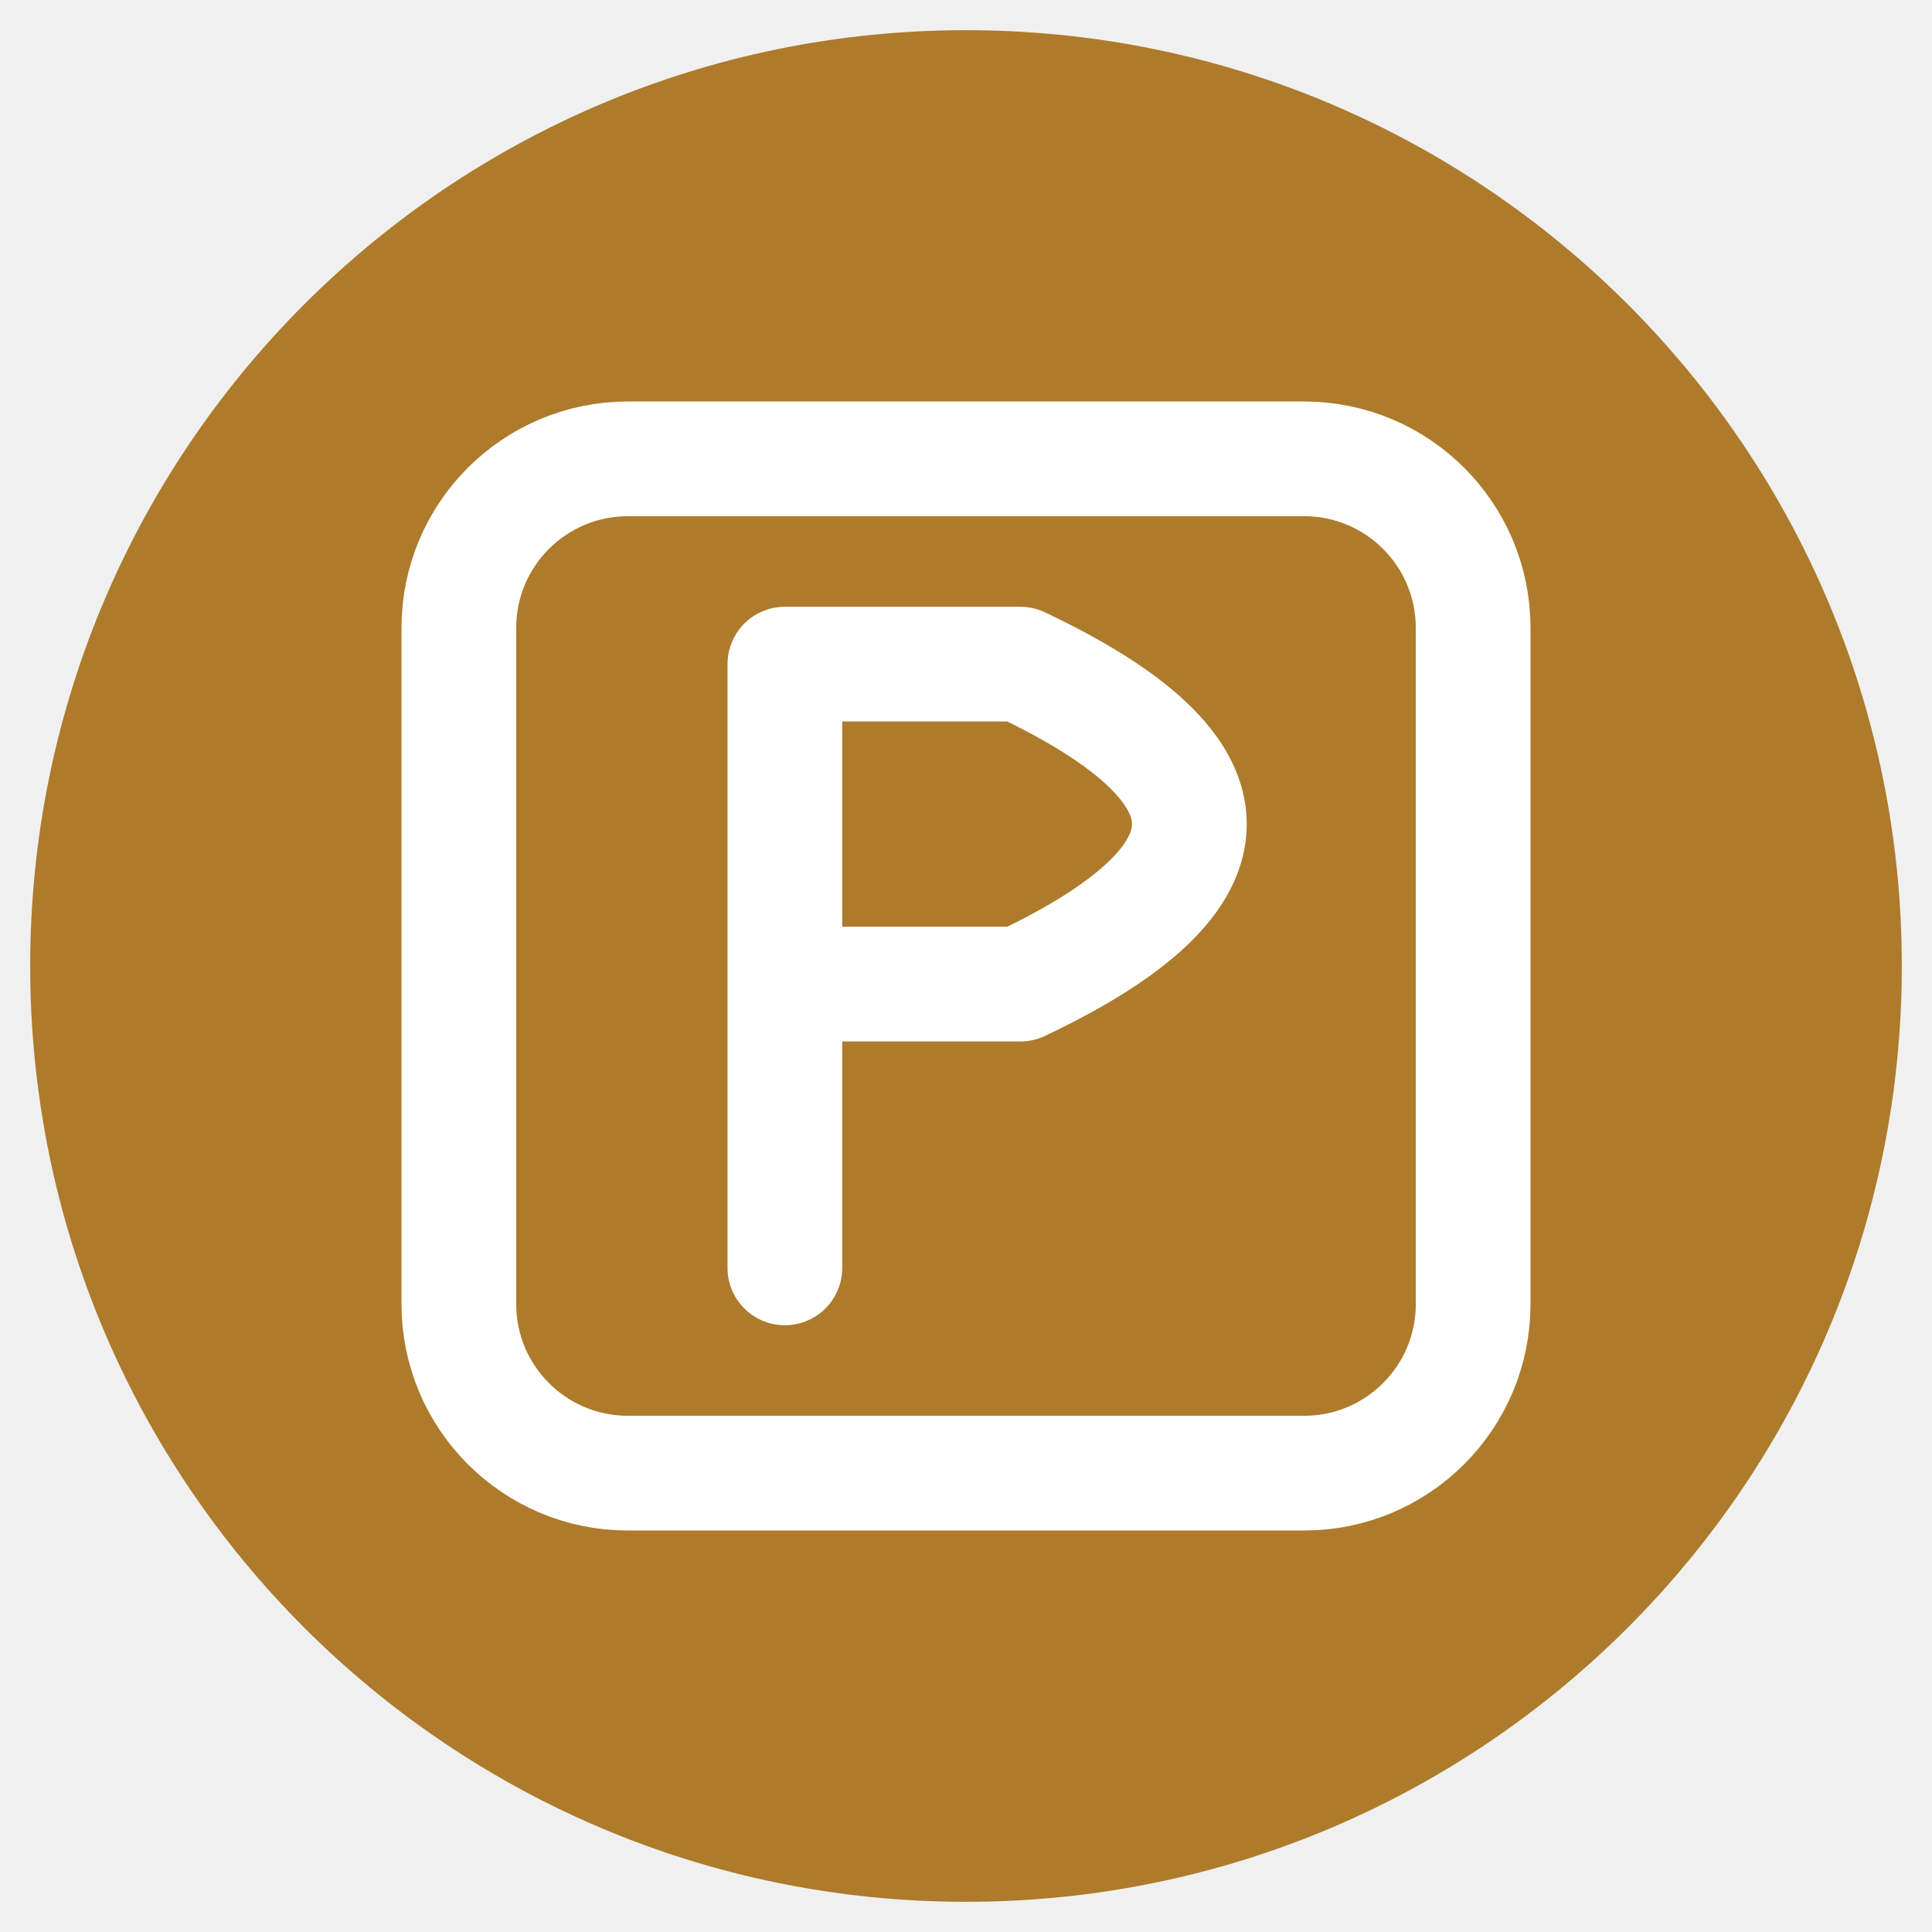
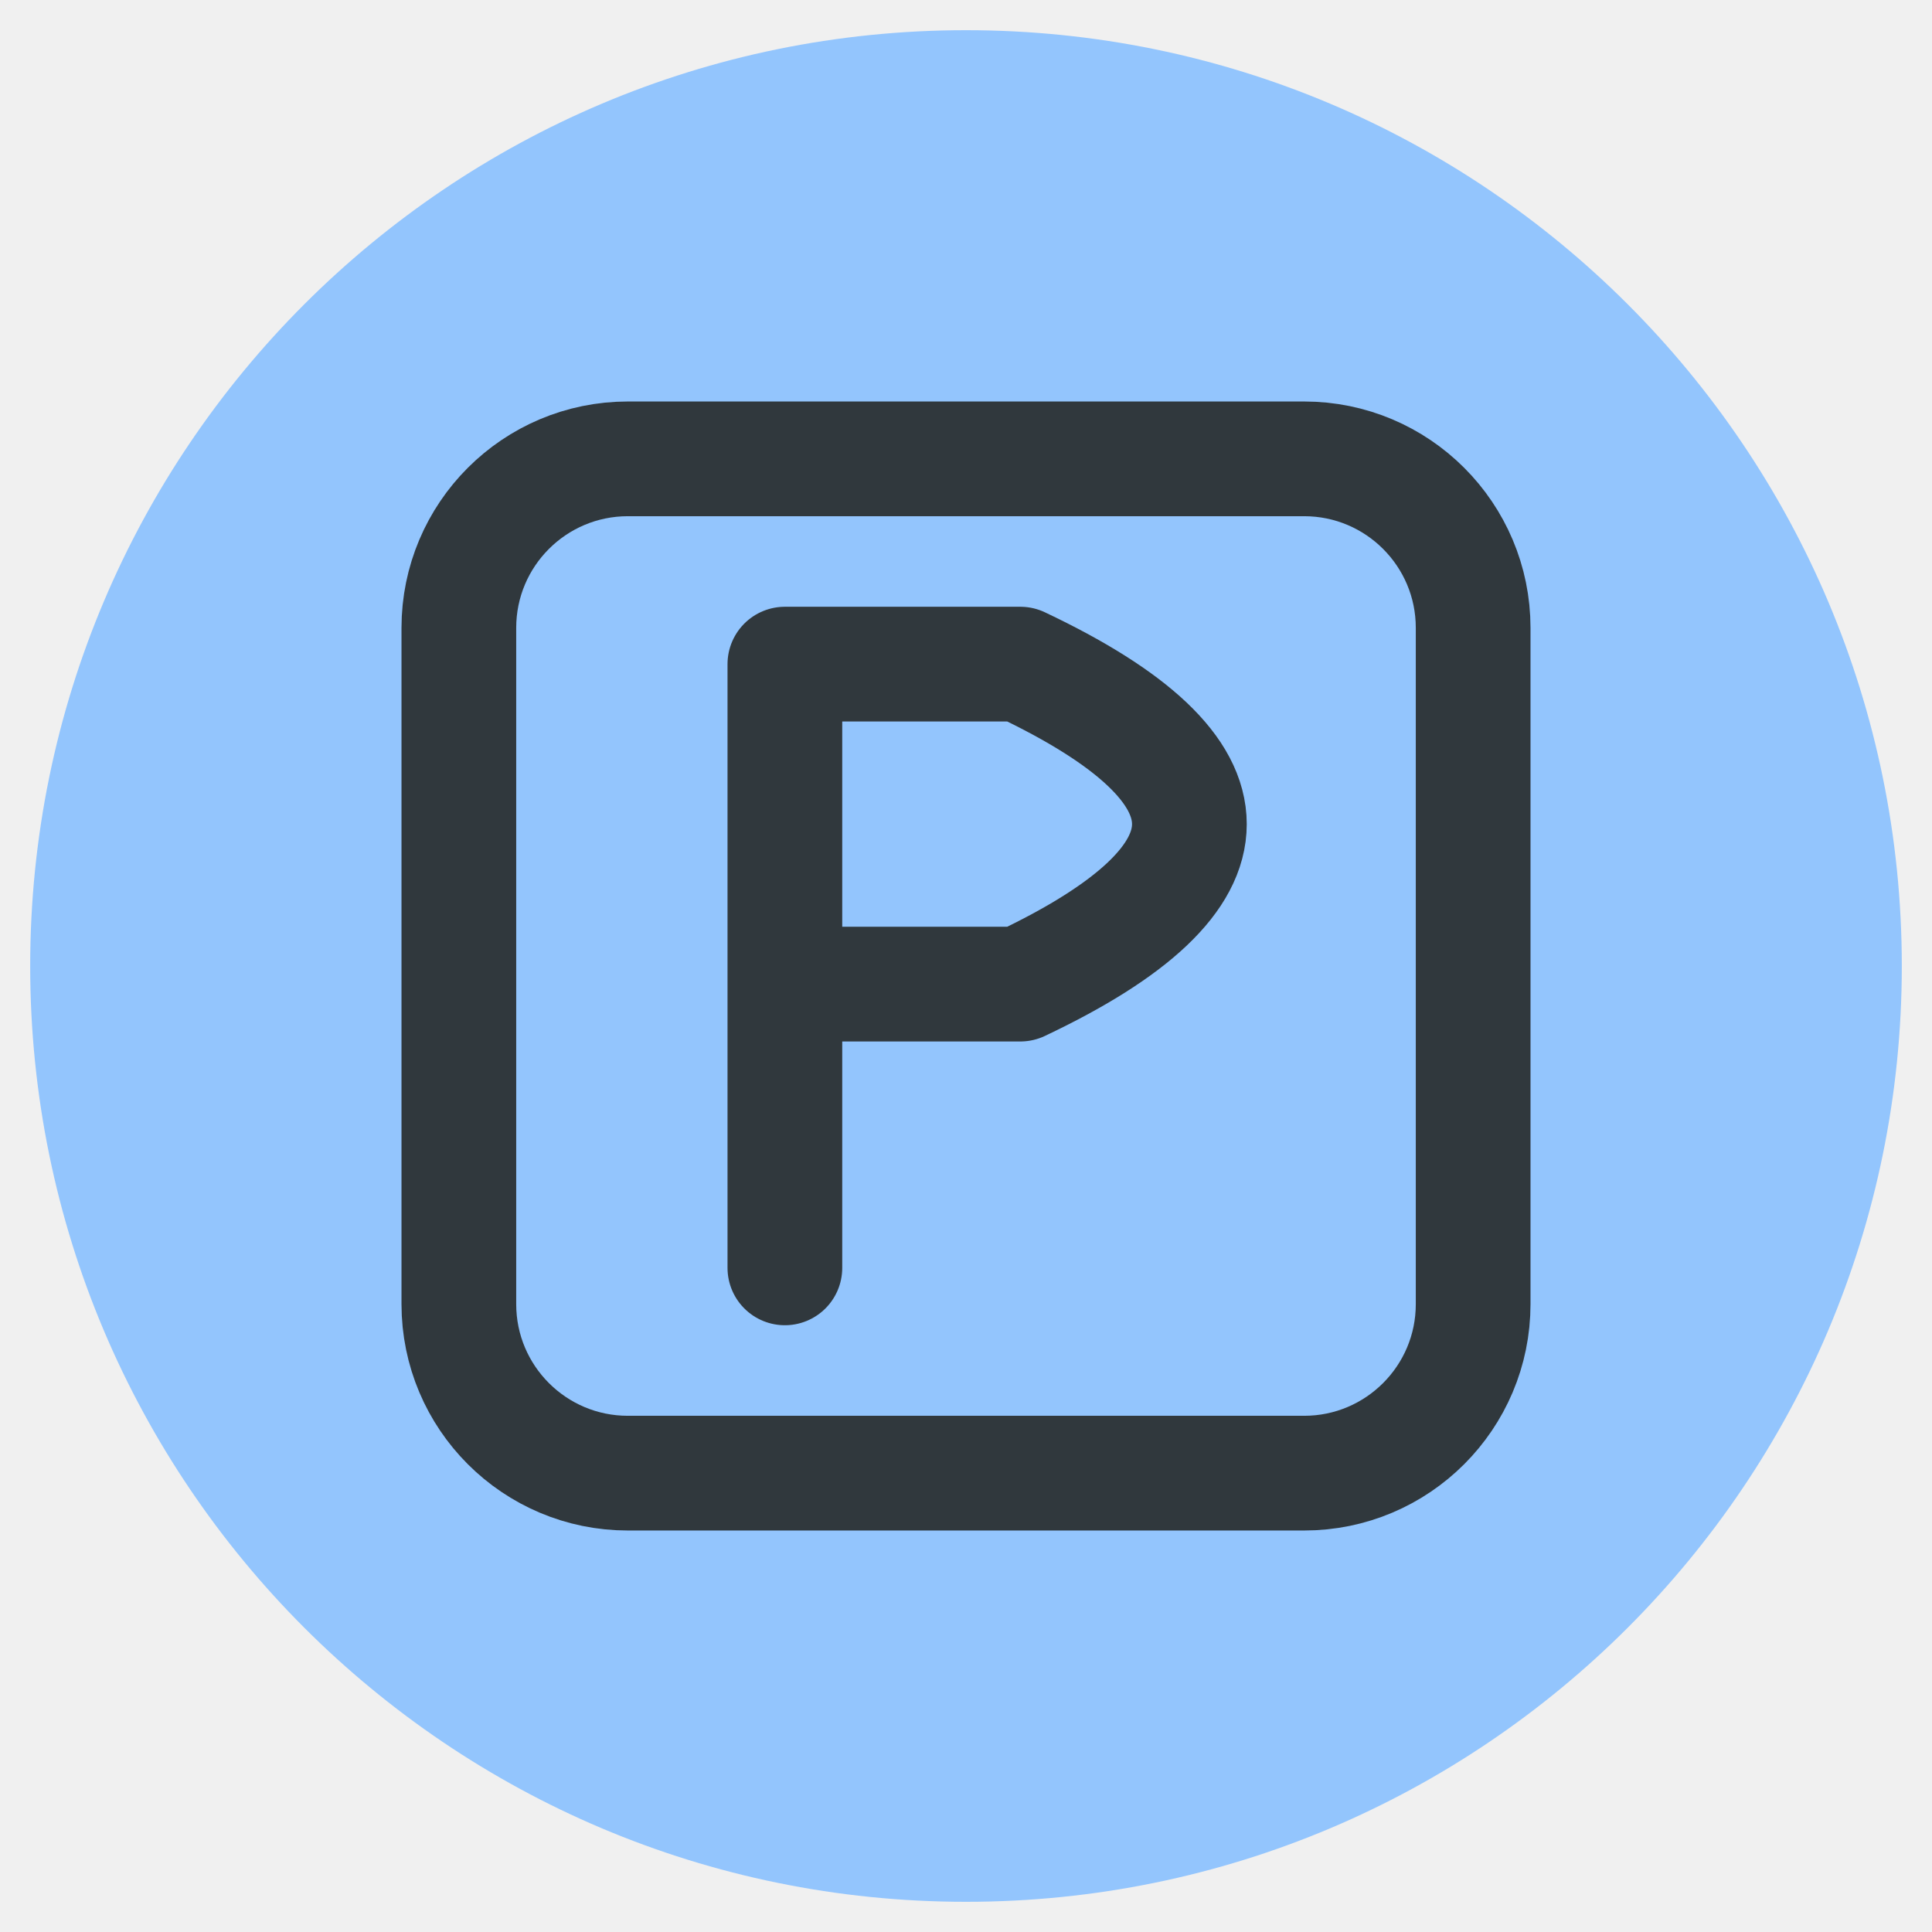
<svg xmlns="http://www.w3.org/2000/svg" width="64" height="64" viewBox="0 0 32 32">
-   <circle cx="16" cy="16" r="15.5" fill="#AD7B2B" />
-   <g fill="none" stroke="#FFFFFF" stroke-width="1.9" stroke-linecap="round" stroke-linejoin="round">
+   <circle cx="16" cy="16" r="15.5" fill="#93C5FD" />
+   <g fill="none" stroke="#30383D" stroke-width="1.9" stroke-linecap="round" stroke-linejoin="round">
    <rect x="7.6" y="7.6" width="16.8" height="16.8" rx="2.8" />
    <path d="M13 21V11h3.9q5.6 2.65 0 5.3H13" />
  </g>
</svg>
